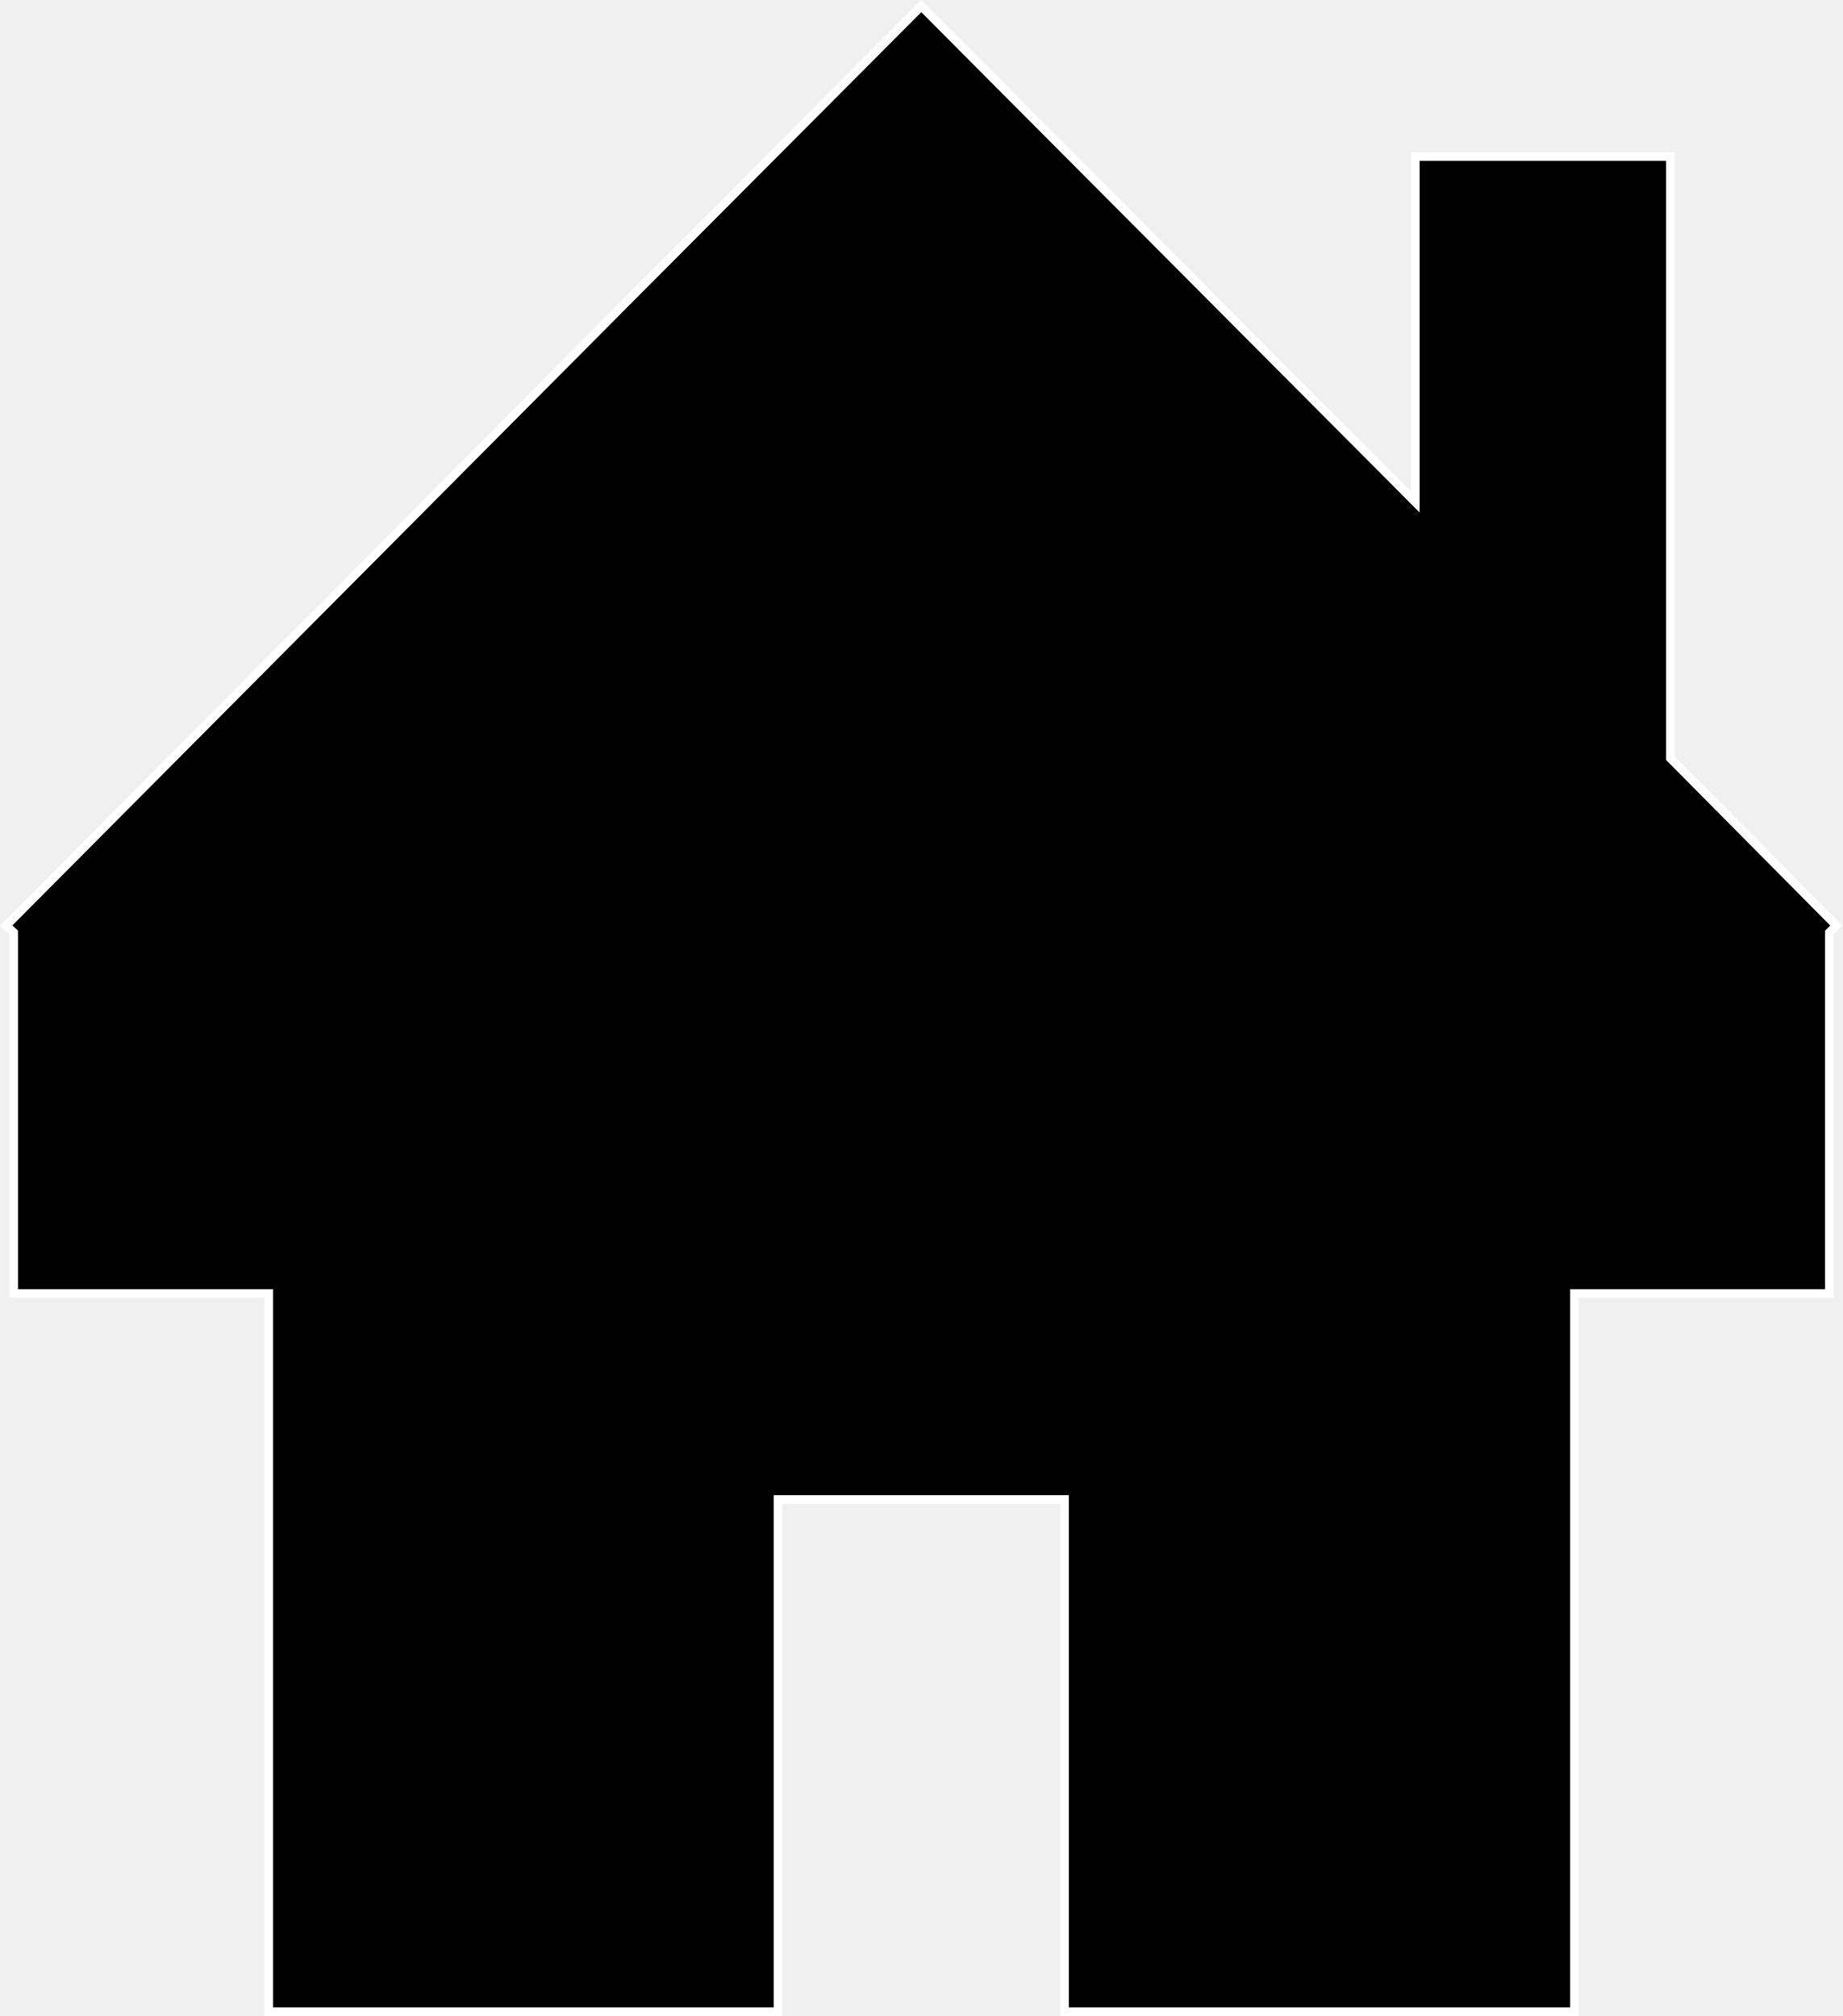
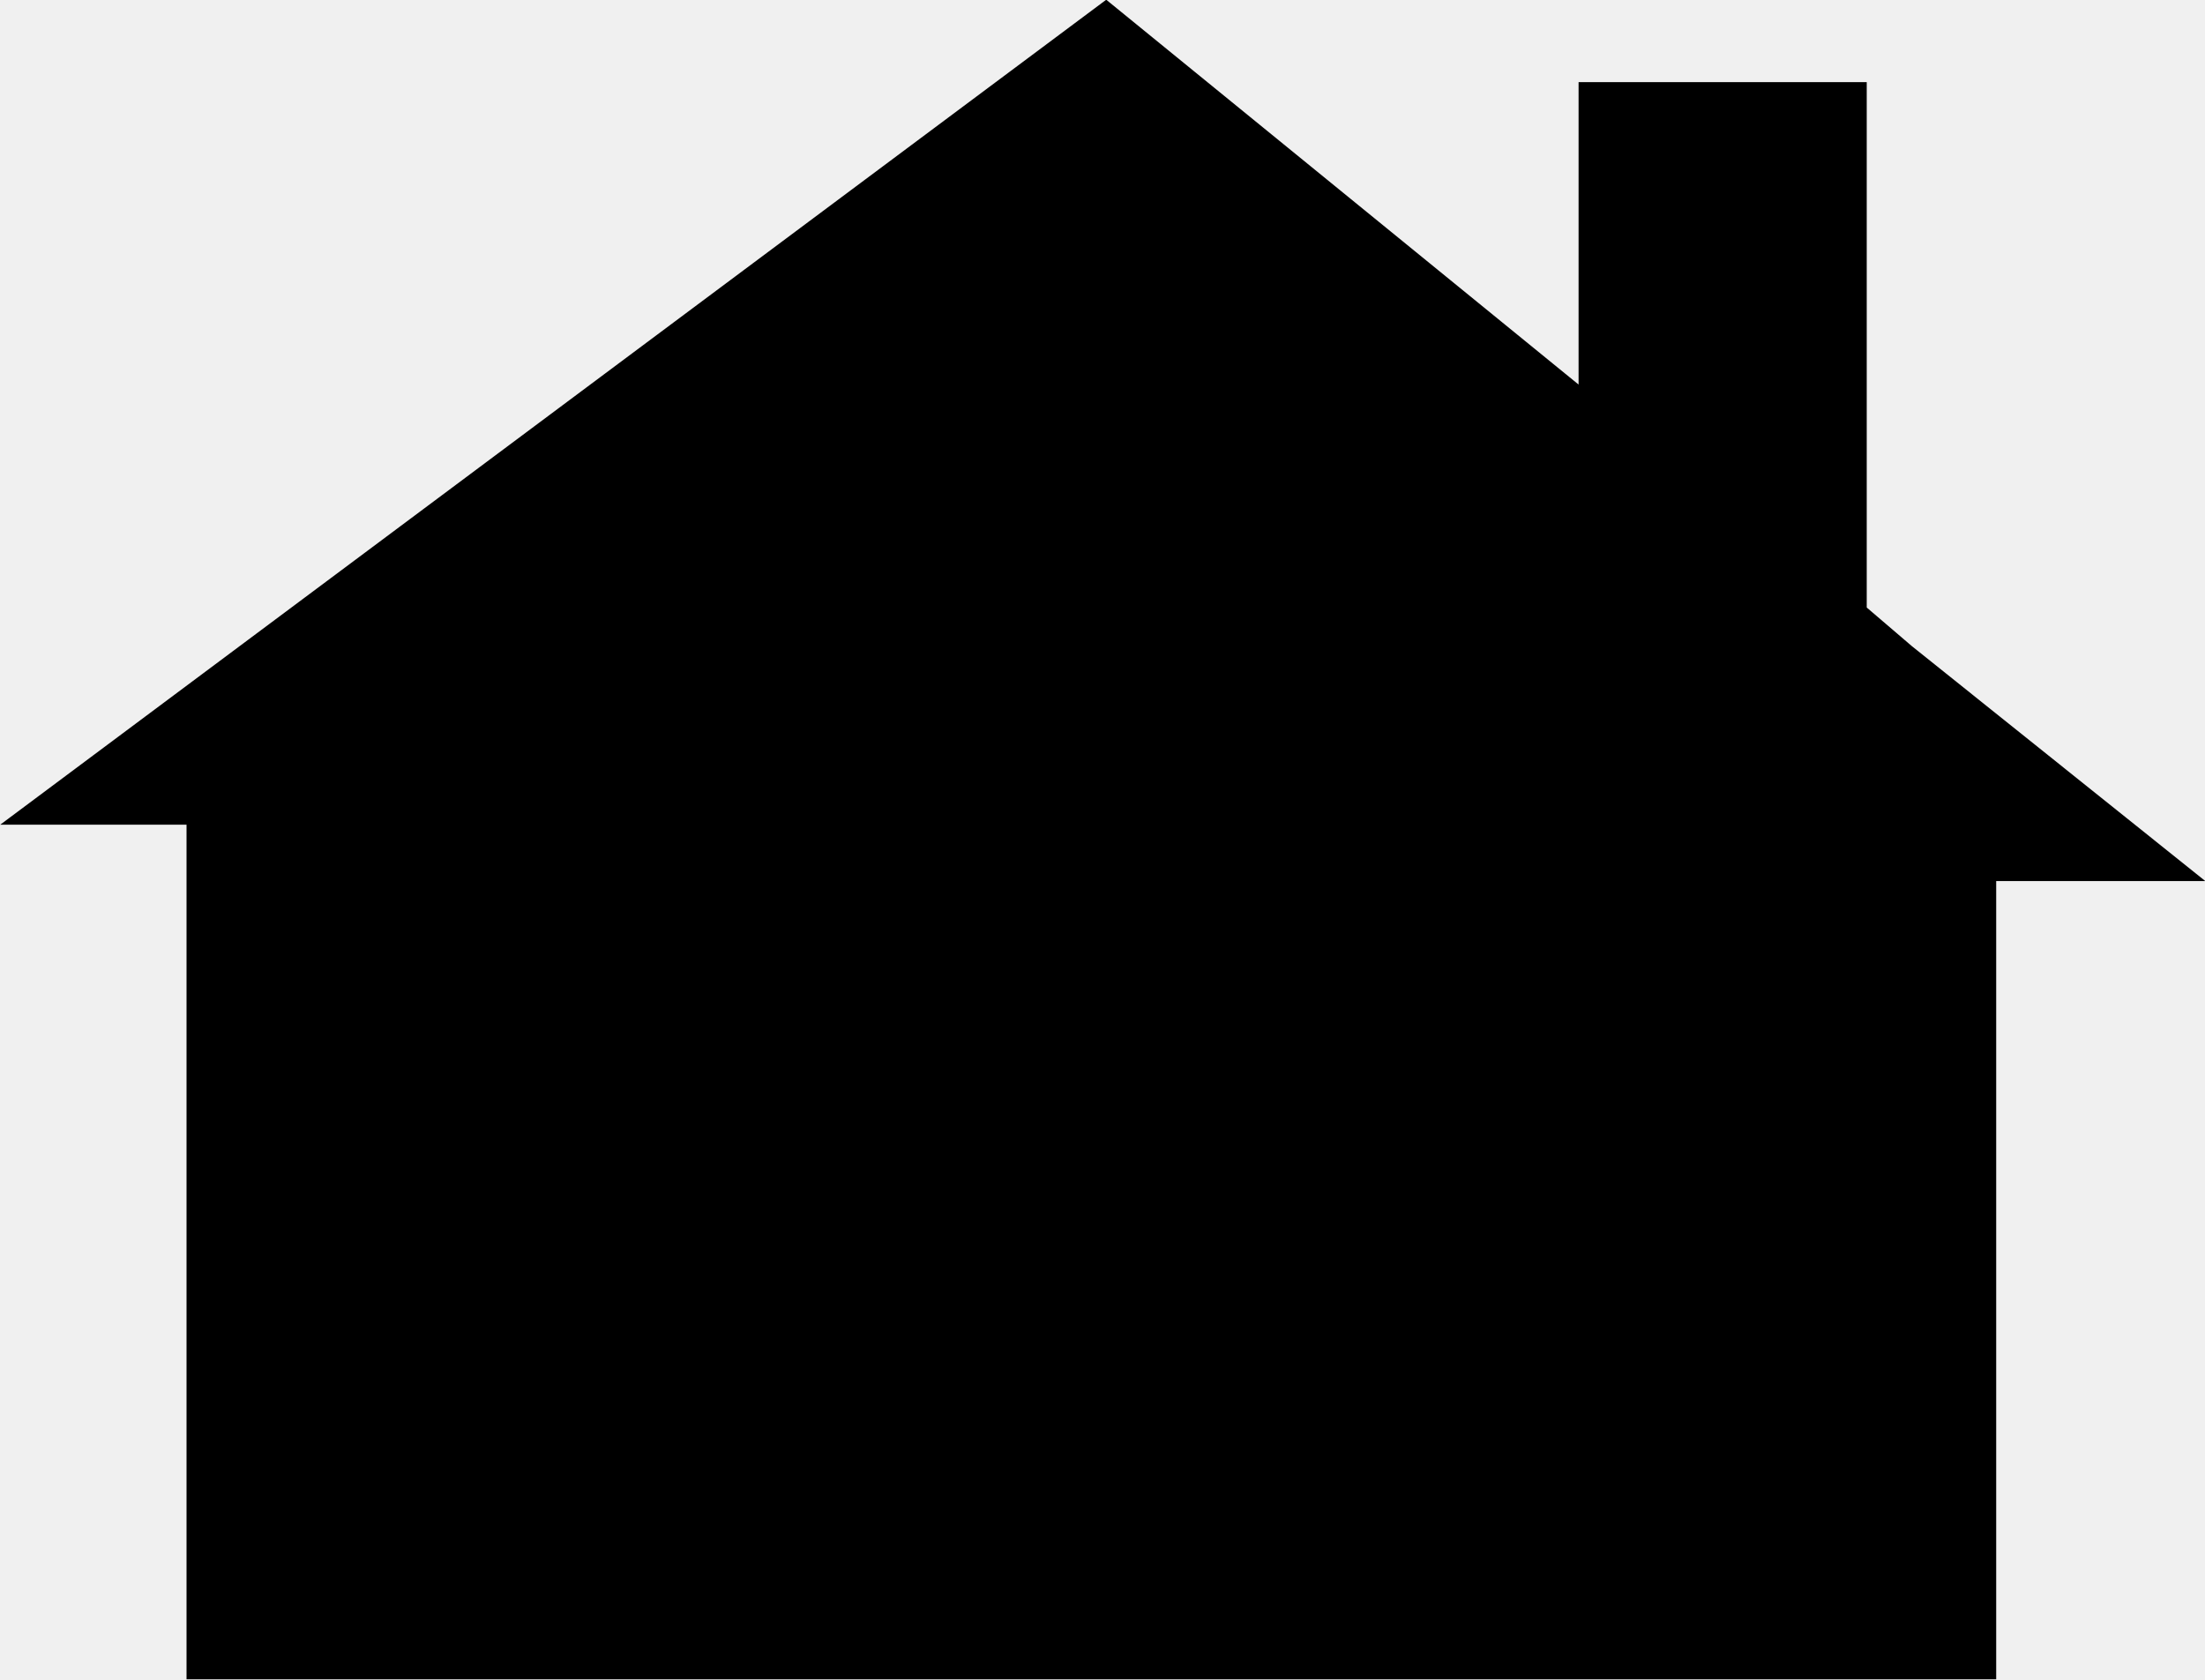
- <svg xmlns="http://www.w3.org/2000/svg" viewBox="0 0 214.5 234.76">
-   <defs>
-     <style>.cls-1{stroke:#fff;stroke-miterlimit:10;}</style>
-   </defs>
-   <g id="Layer_2" data-name="Layer 2">
-     <g id="Layer_1-2" data-name="Layer 1">
-       <polygon class="cls-1" points="213.79 107.78 212.98 108.59 212.98 150.63 183.3 150.63 183.3 234.26 123.94 234.26 123.94 174.61 90.58 174.61 90.58 234.26 31.29 234.26 31.29 150.63 1.6 150.63 1.6 108.59 0.72 107.78 73.17 34.93 107.26 0.71 164.78 58.47 164.78 18.23 194.47 18.23 194.47 88.29 213.79 107.78" />
-     </g>
-   </g>
+ <svg xmlns="http://www.w3.org/2000/svg" id="Layer_1" data-name="Layer 1" viewBox="0 0 31.68 24.13">
+   <polygon points="30.26 12.16 28.18 12.16 28.18 23.63 3.18 23.63 3.18 11.35 1.51 11.35 15.88 0.63 22.63 6.13 22.68 6.13 22.73 6.21 22.79 6.26 23.18 6.56 23.18 1.68 26.32 1.68 26.32 8.96 27.15 9.67 30.26 12.16" stroke="#000" stroke-miterlimit="10" />
+   <line x1="25.32" y1="22.63" x2="19.18" y2="22.63" fill="none" stroke="#000" stroke-miterlimit="10" />
+   <line x1="4.33" y1="11.35" x2="4.33" y2="22.63" fill="none" stroke="#000" stroke-miterlimit="10" />
+   <path d="M-25.5-2.5" transform="translate(0.18 -3.37)" fill="none" stroke="#000" stroke-miterlimit="10" />
+   <path d="M27.13,15.53" transform="translate(0.18 -3.37)" fill="none" stroke="#000" stroke-miterlimit="10" />
</svg>
